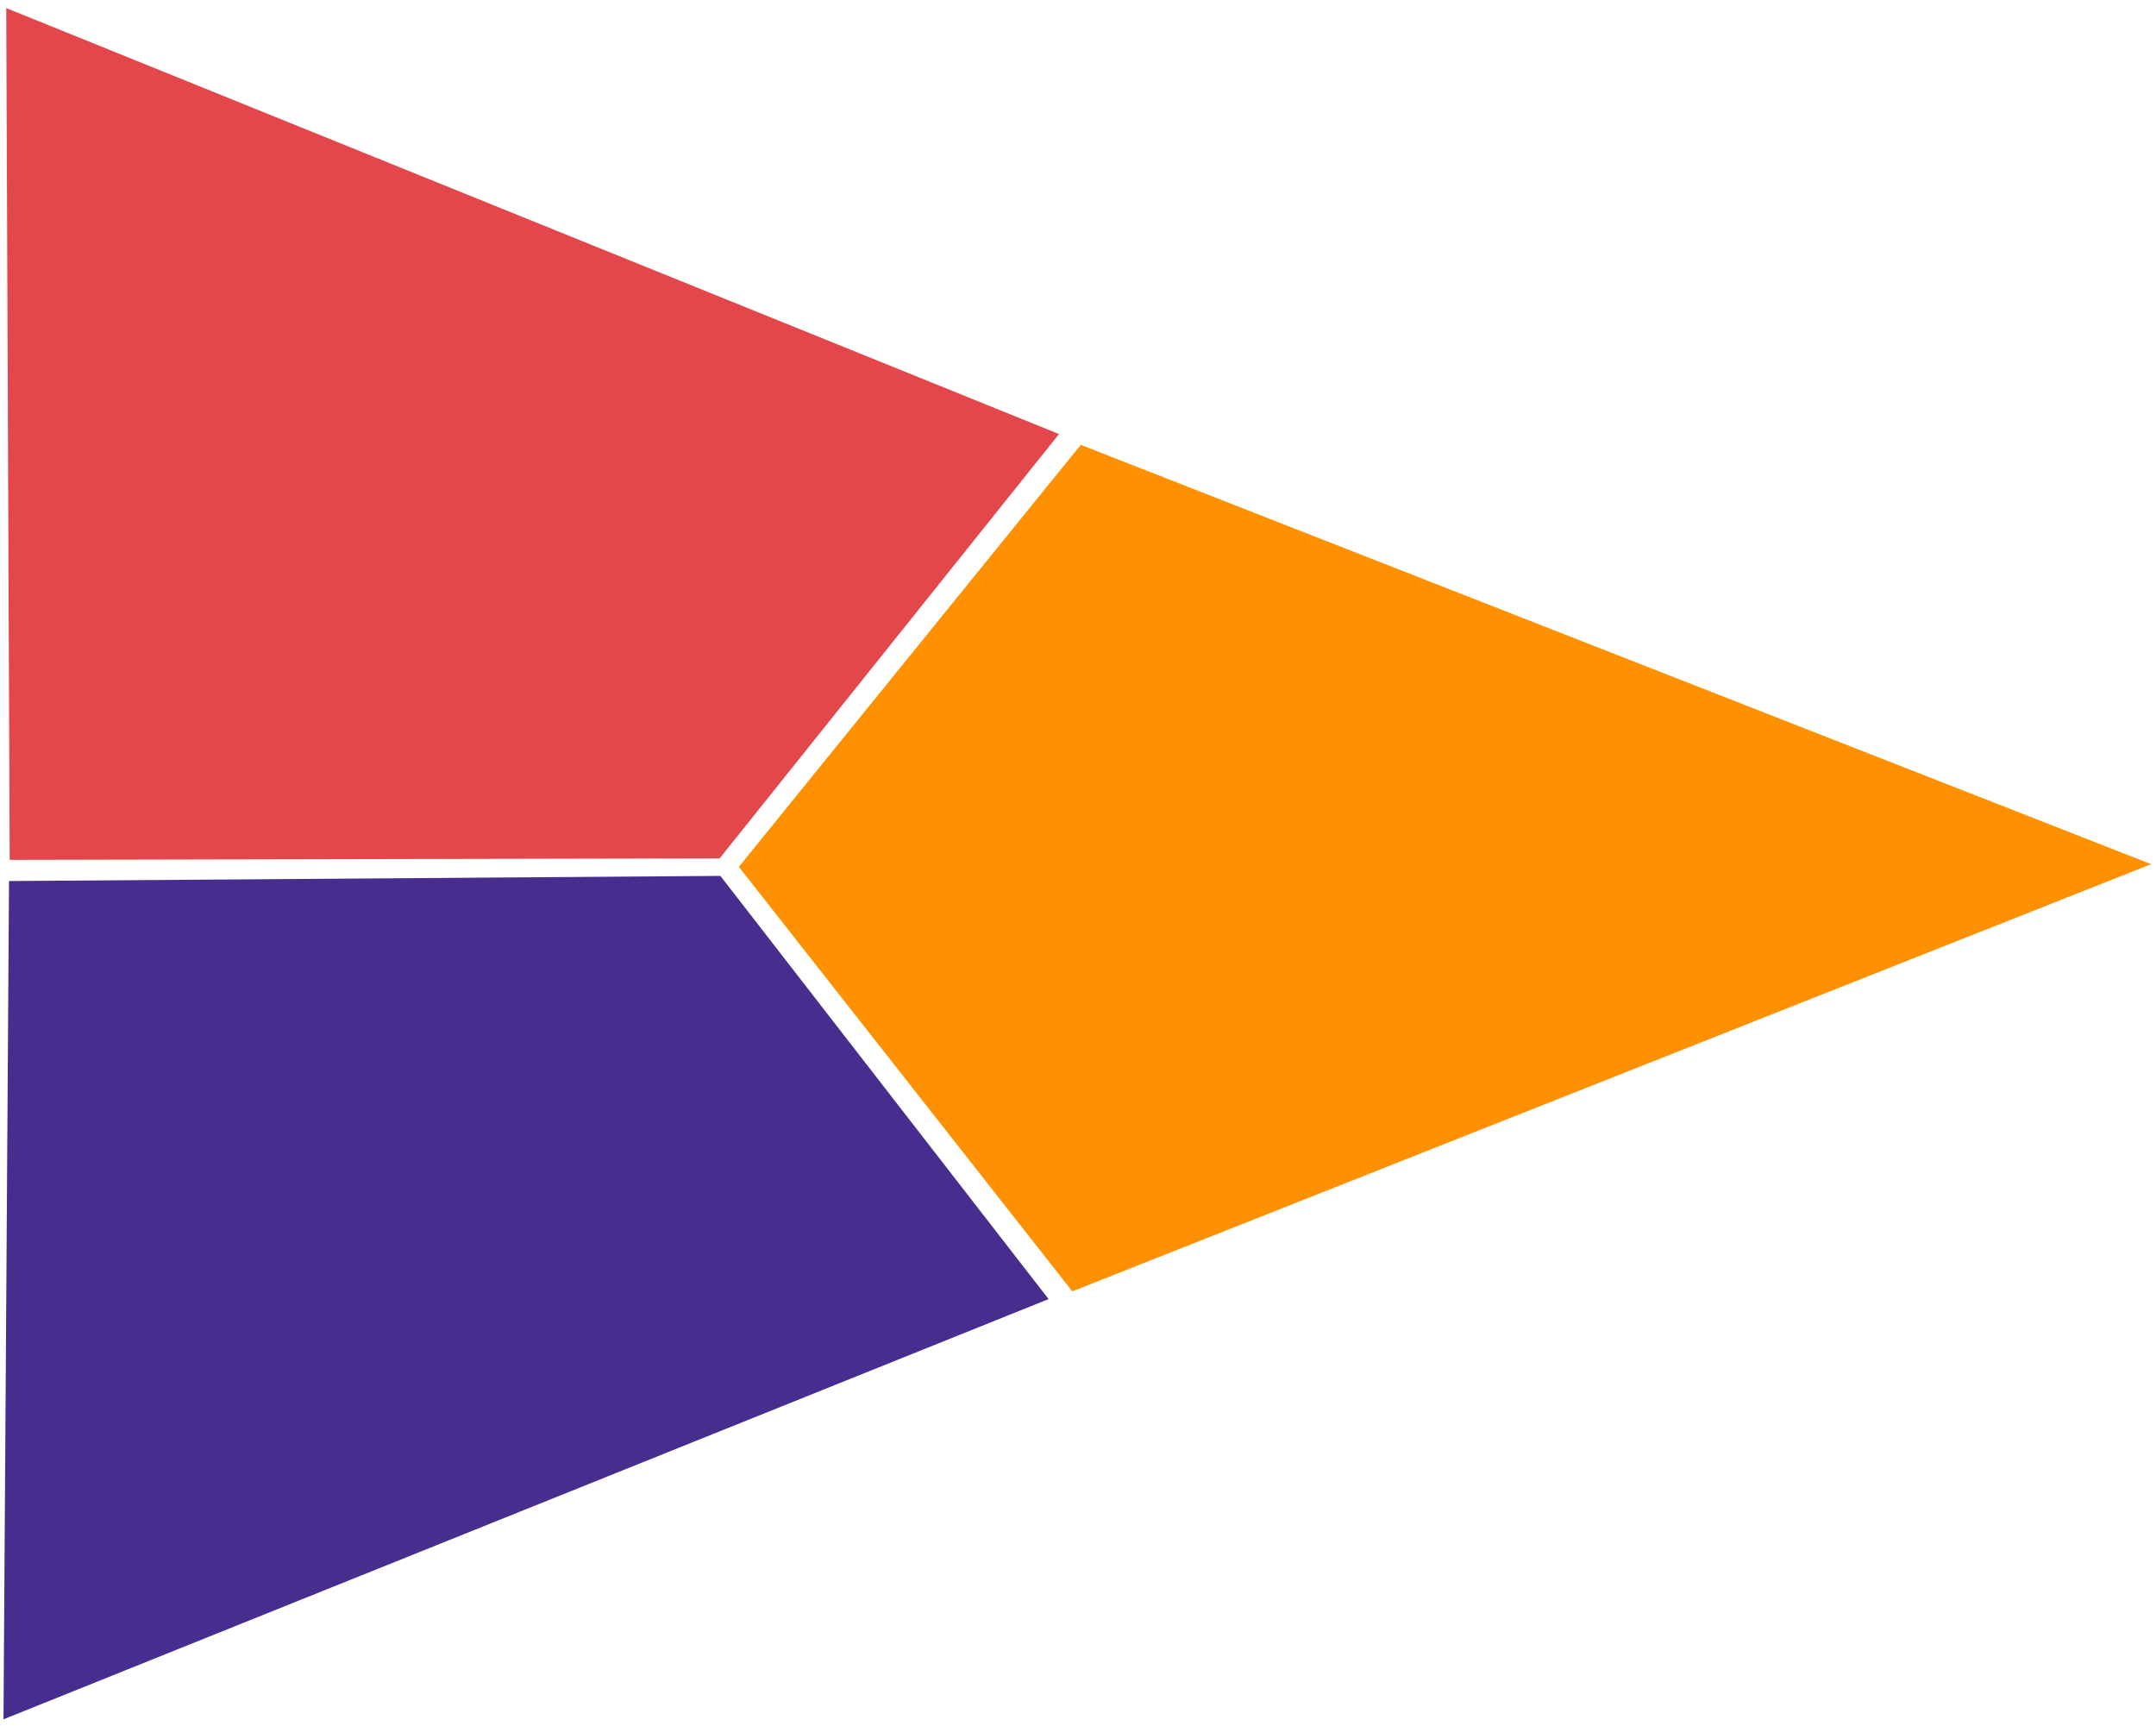
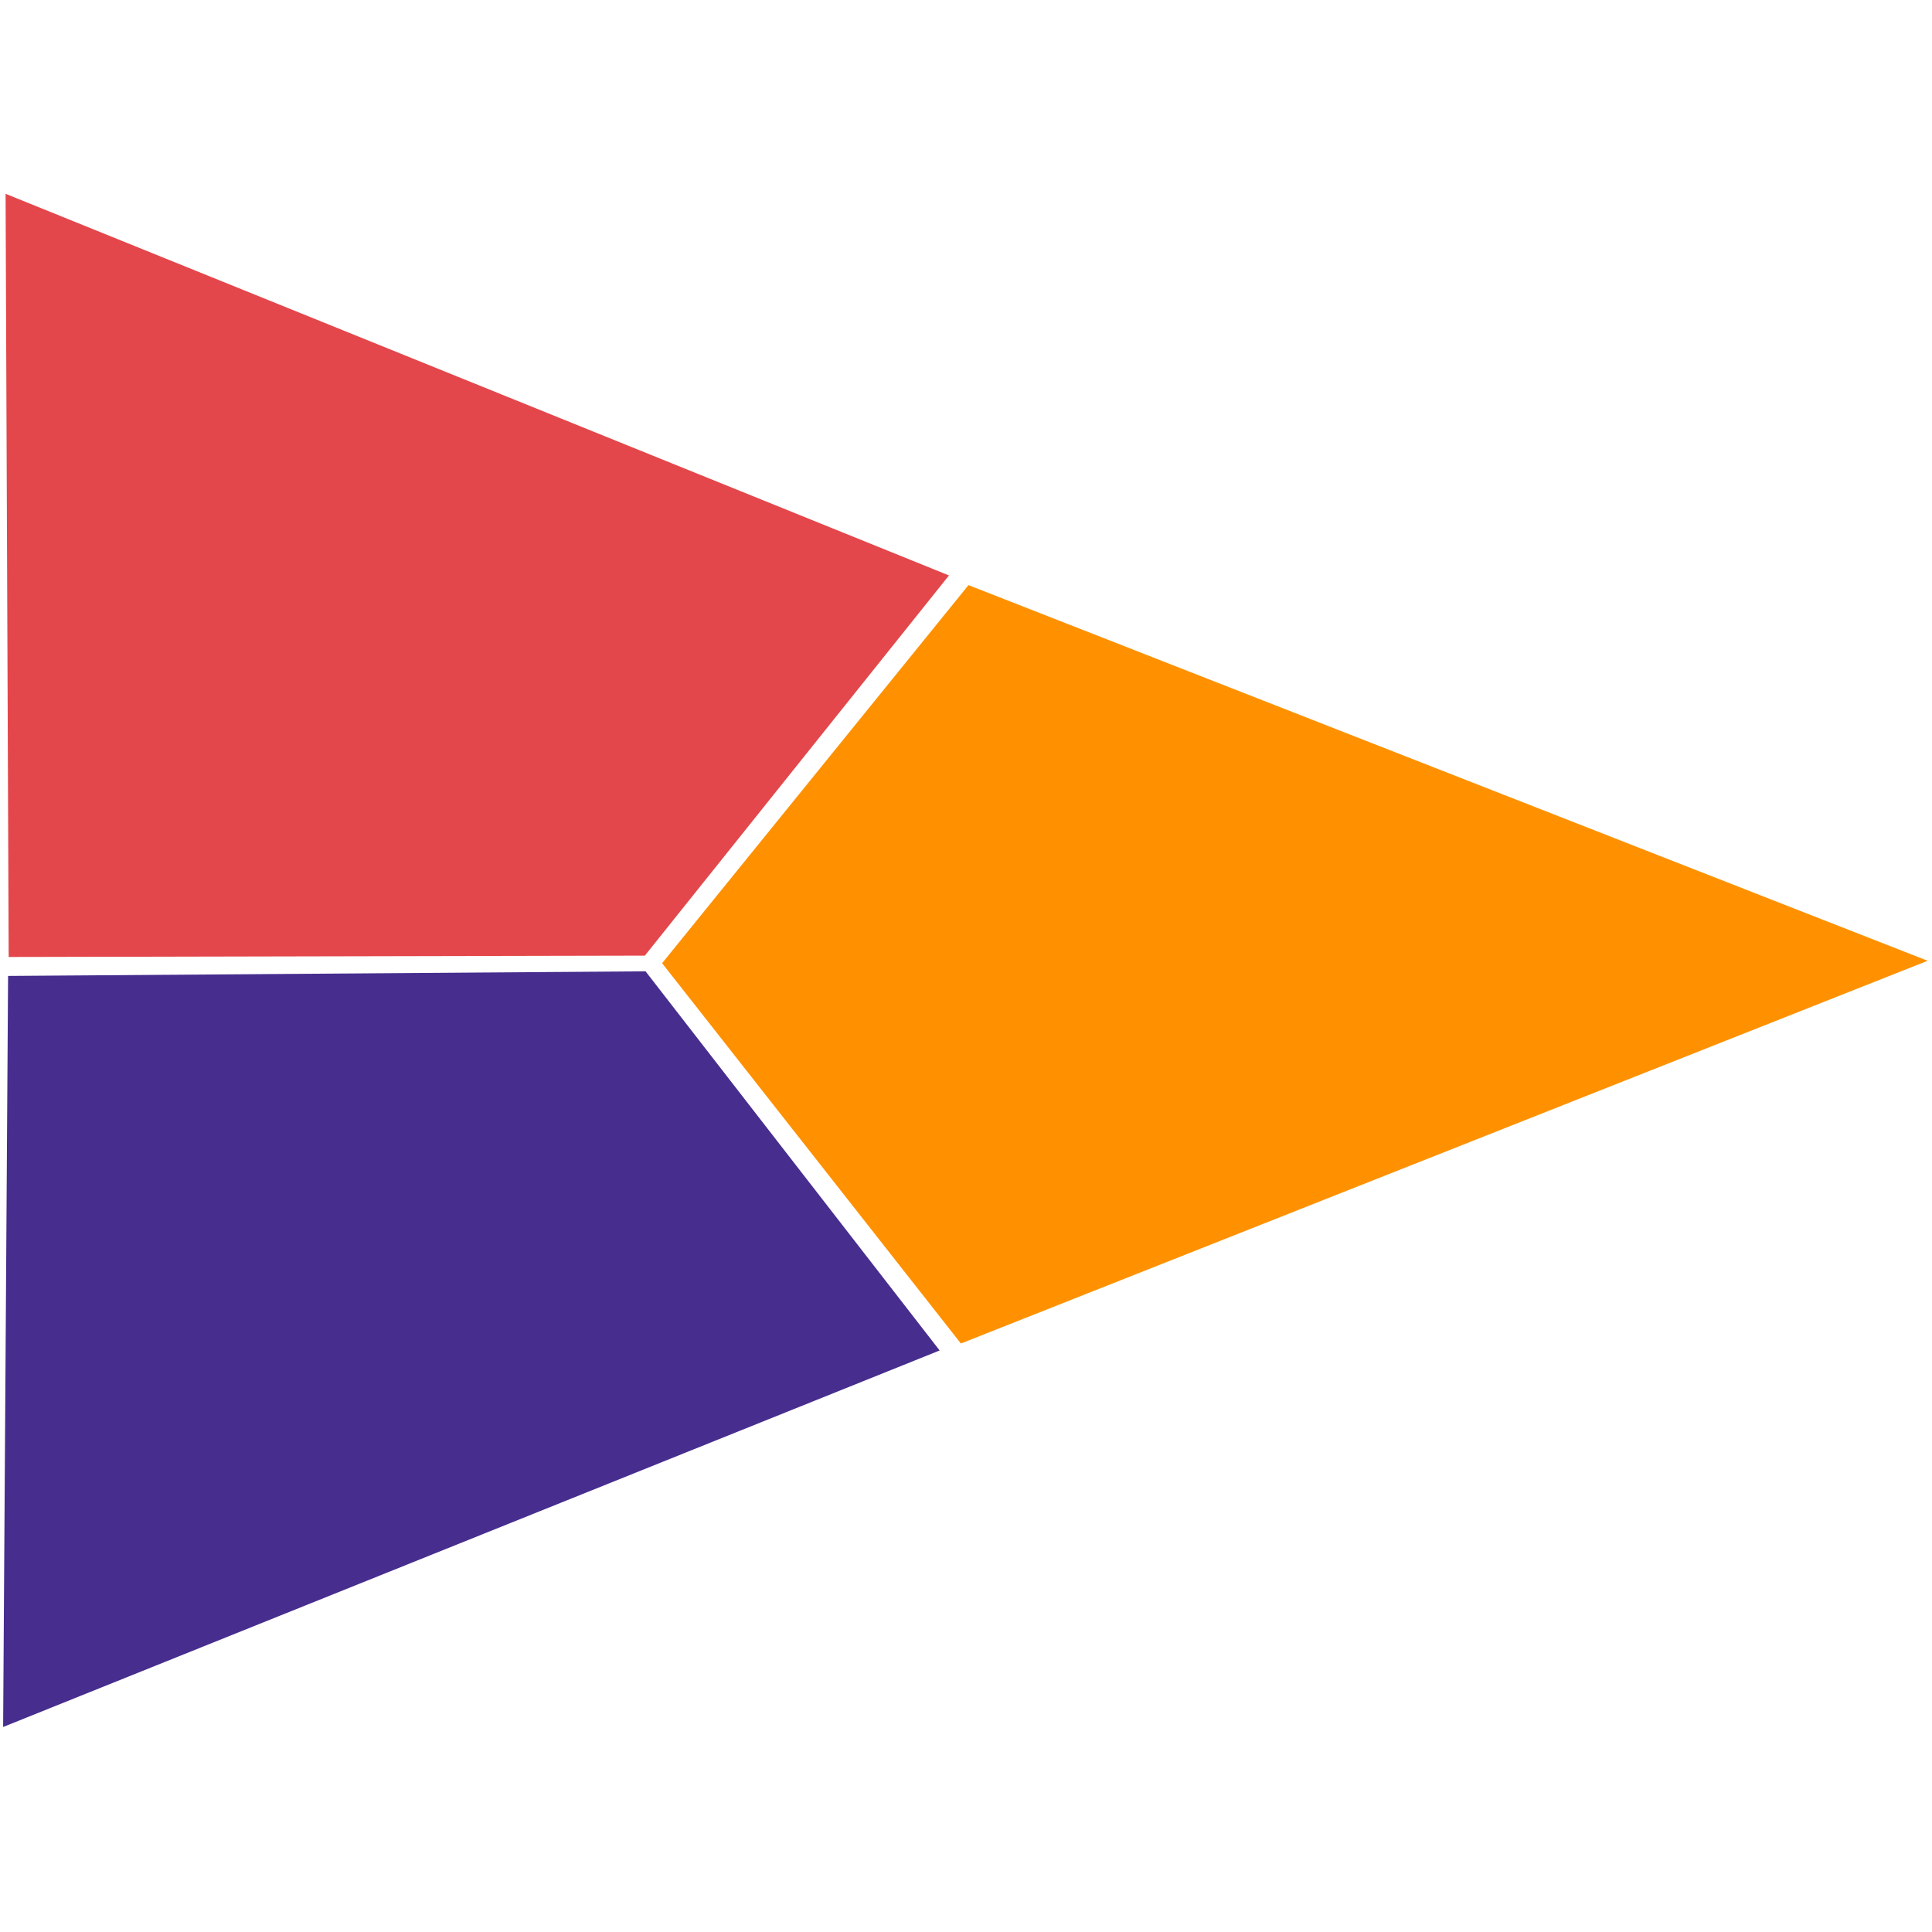
- <svg xmlns="http://www.w3.org/2000/svg" id="svg5" version="1.1" viewBox="0 0 100 80" height="80mm" width="100mm">
-   <defs id="defs2" />
-   <g id="layer2" style="display:inline">
-     <path id="path54683" style="fill:#e3474b;fill-opacity:1;stroke-width:0.133" d="M 0.289,0.374 0.449,39.875 33.378,39.806 49.119,20.128 Z" />
-     <path id="path54681" style="fill:#ff9100;fill-opacity:1;stroke-width:0.133" d="M 50.128,20.629 34.27,40.198 49.735,59.884 99.775,40.074 Z" />
-     <path id="path469" style="fill:#472d8e;fill-opacity:1;stroke-width:0.133" d="M 33.413,40.618 0.418,40.857 0.162,79.73 48.636,60.243 Z" />
-   </g>
-   <g id="layer1" style="display:inline">
-     <path style="fill:#000000;stroke-width:0.315" id="path104326" d="" />
-   </g>
+ <svg xmlns="http://www.w3.org/2000/svg" viewBox="0 0 100 100" height="100mm" width="100mm">
+   <path d="M.289 10.031l.16 39.502 32.929-.07 15.741-19.678z" fill="#e3474b" />
+   <path d="M50.128 30.286L34.27 49.855 49.735 69.54l50.04-19.81z" fill="#ff9100" />
+   <path d="M33.413 50.275l-32.995.239-.256 38.874L48.636 69.9z" fill="#472d8e" />
</svg>
